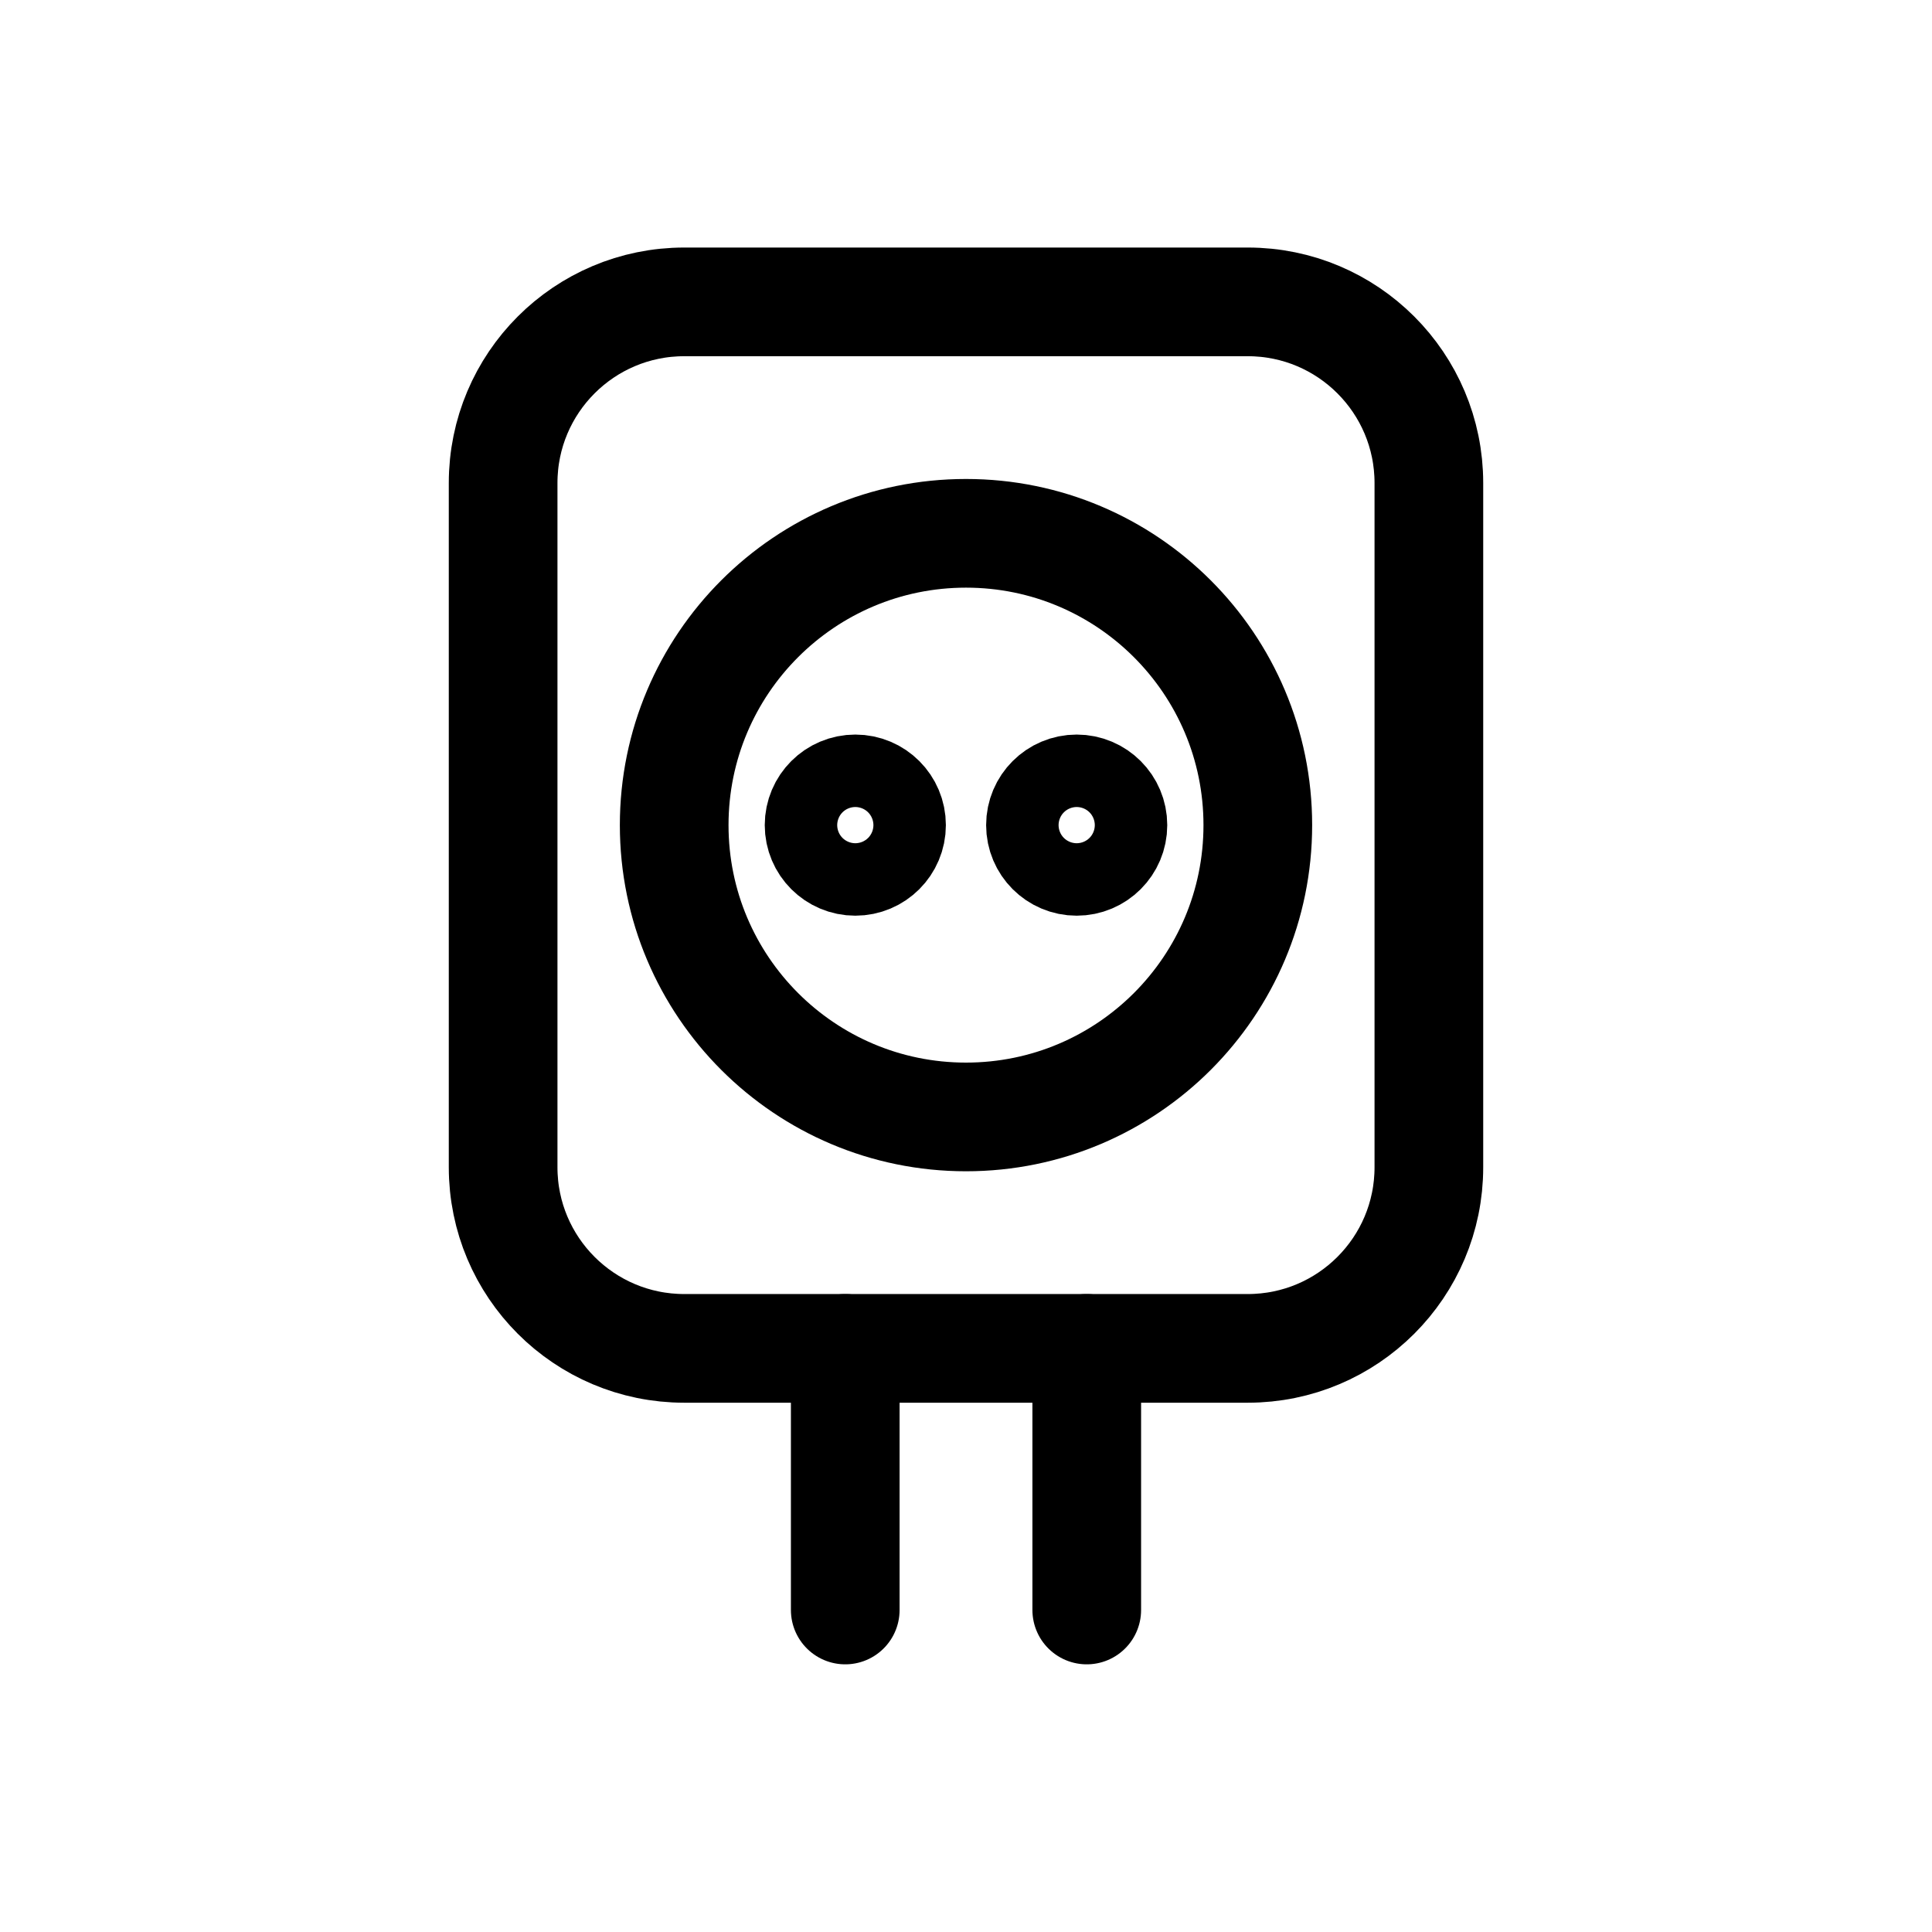
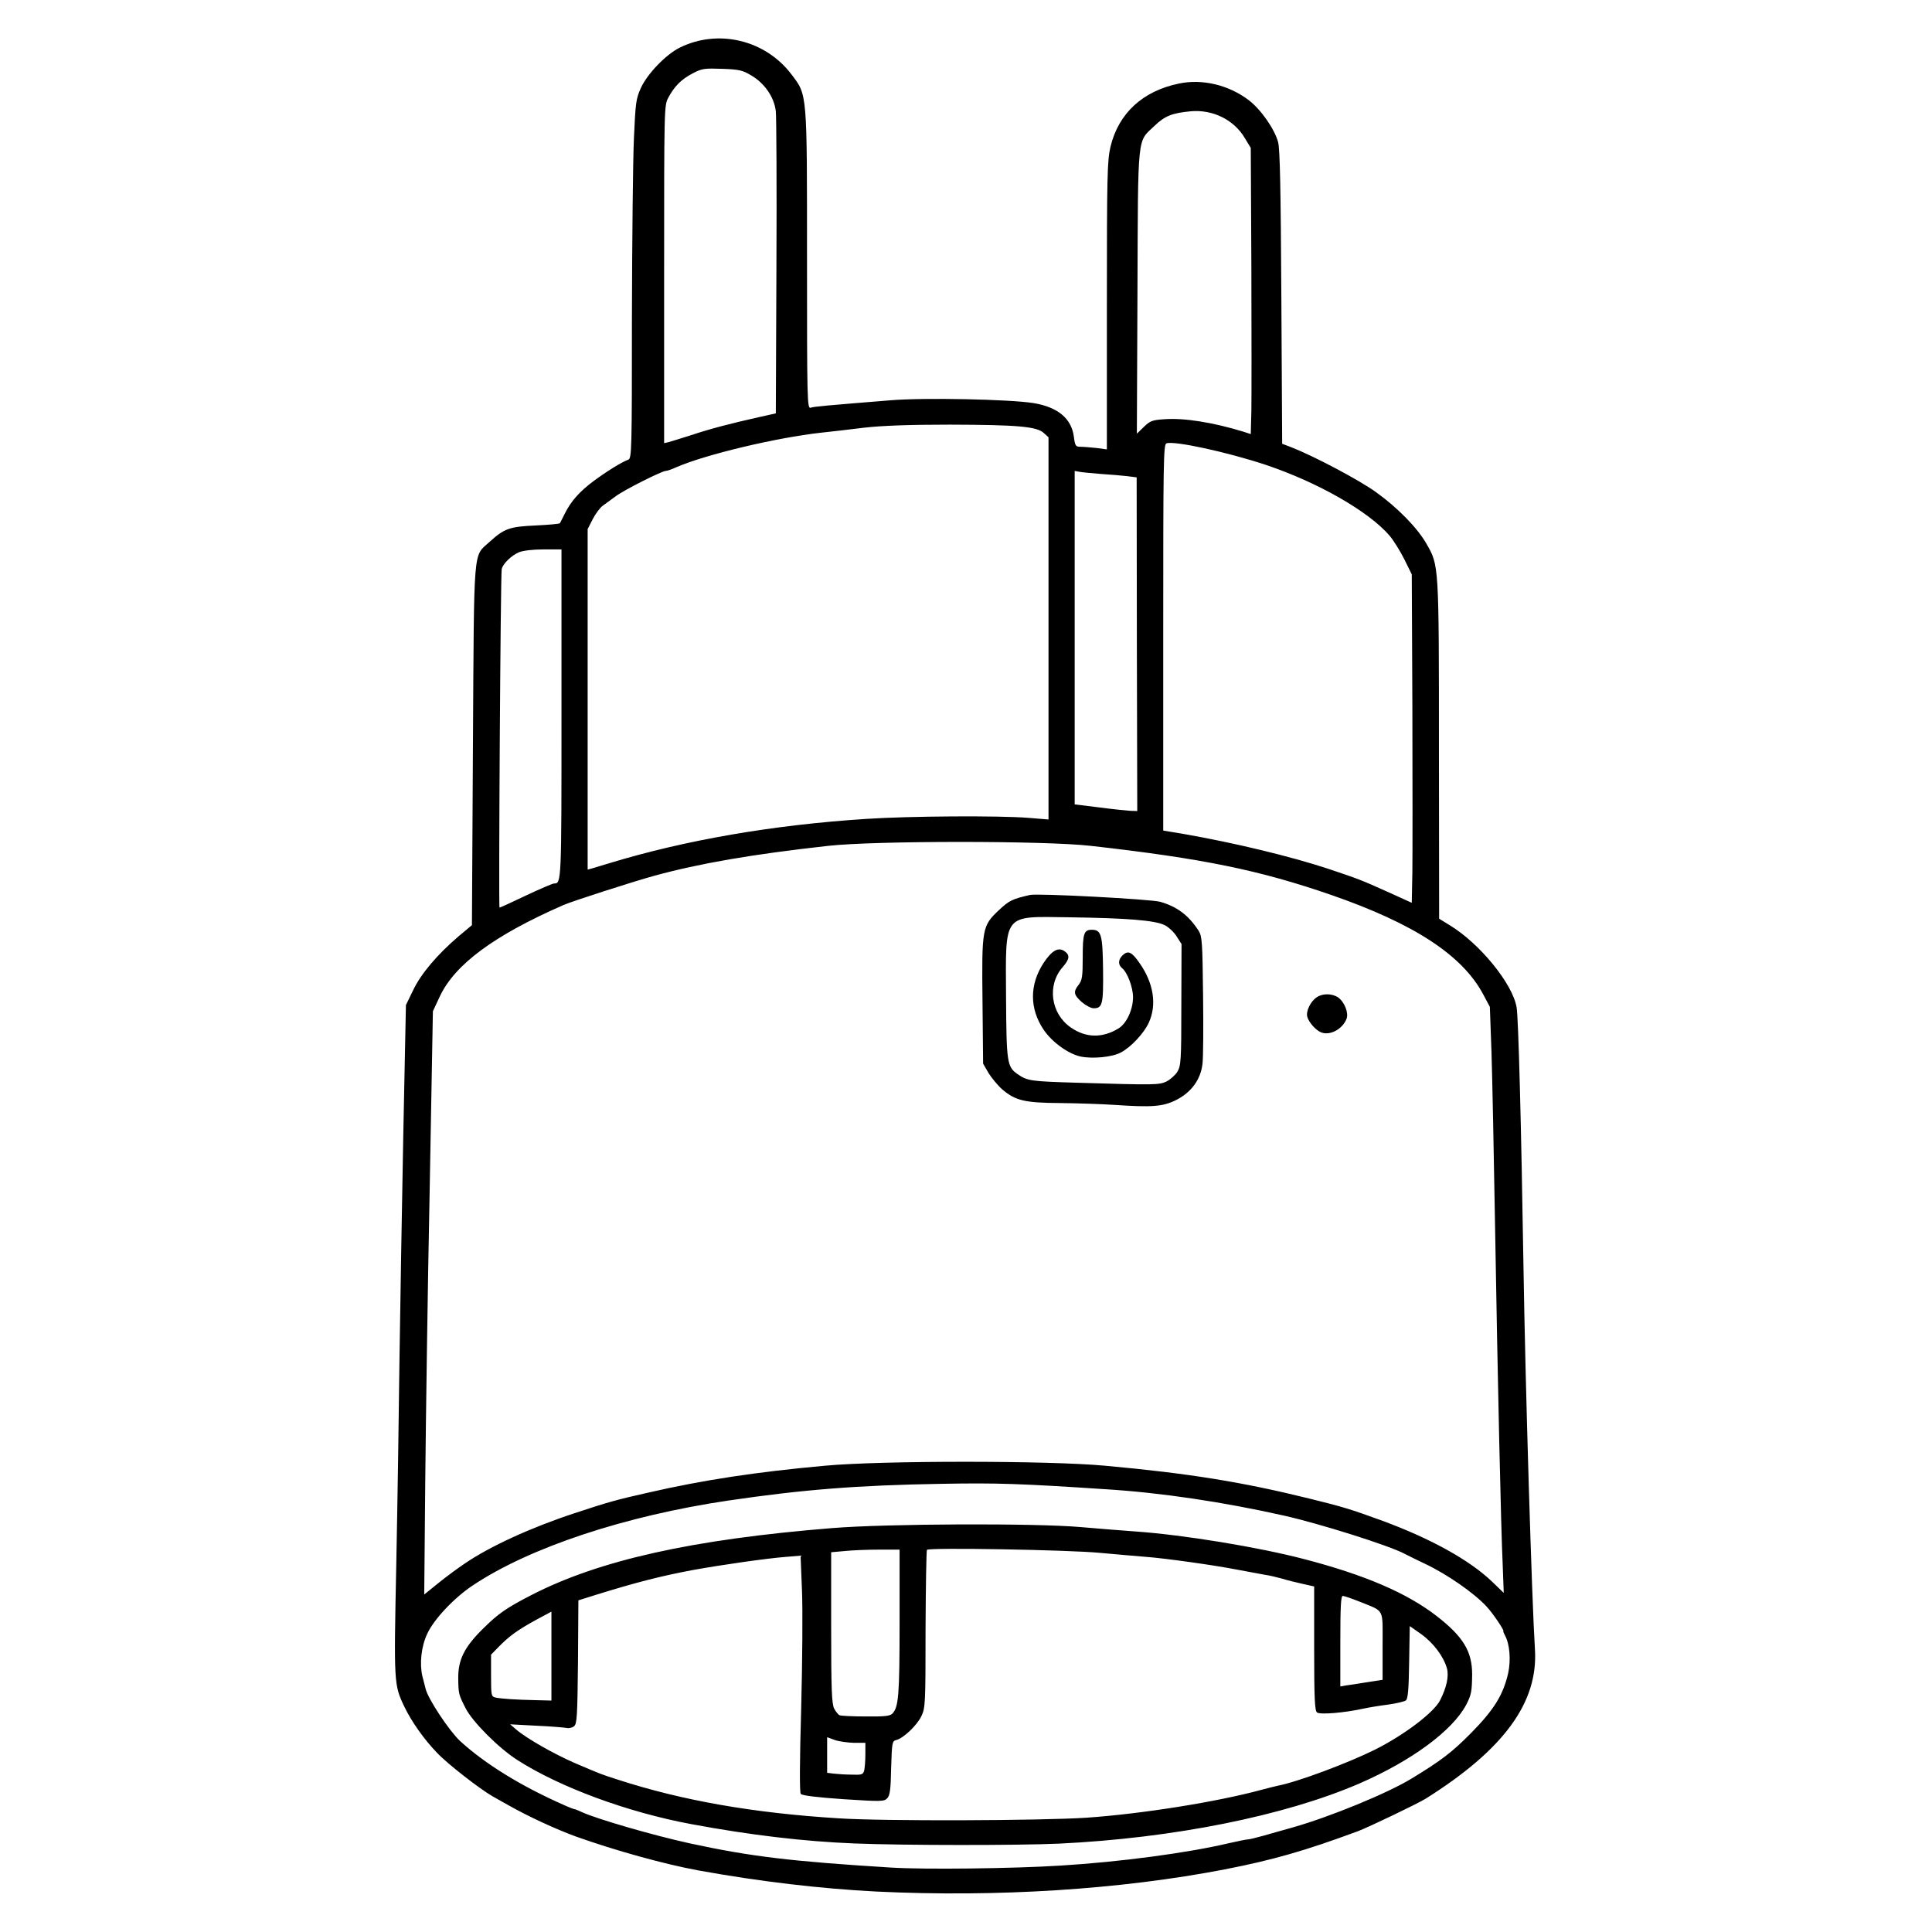
- <svg xmlns="http://www.w3.org/2000/svg" width="960" height="960" viewBox="0 0 960 960">
-   <g fill="none" stroke="#000" stroke-width="54" stroke-linecap="round" stroke-linejoin="round">
-     <rect x="250" y="150" width="460" height="520" rx="90" />
-     <circle cx="480" cy="410" r="145" />
-     <circle cx="425" cy="410" r="18" />
-     <circle cx="535" cy="410" r="18" />
-     <path d="M420 670 V800 M540 670 V800" />
-   </g>
+ <svg xmlns="http://www.w3.org/2000/svg" viewBox="0 0 960 960">
+   <path fill="#000" fill-rule="evenodd" d="M435.5 939.9C408.1 938.5 377.9 935.0 347.0 929.4C330.1 926.3 305.6 919.5 286.0 912.5C276.2 908.9 262.7 902.7 252.8 897.1C250.3 895.7 246.7 893.7 244.8 892.6C238.5 889.0 222.5 876.6 217.2 871.0C210.9 864.5 204.6 855.7 200.9 848.0C195.7 837.1 195.7 836.4 196.9 777.7C197.5 747.9 198.2 701.9 198.5 675.5C198.9 649.1 199.7 598.7 200.4 563.5L201.7 499.4L205.3 492.0C209.2 483.8 217.3 474.3 227.8 465.3L234.5 459.7L235.0 370.1C235.6 269.5 235.0 276.9 243.2 269.3C250.6 262.6 253.1 261.7 266.2 261.1C272.6 260.8 278.0 260.3 278.2 260.0C278.4 259.7 279.4 257.7 280.5 255.5C283.6 249.1 288.0 244.2 295.0 239.0C301.5 234.2 308.9 229.6 312.2 228.4C313.9 227.8 314.0 223.5 314.0 157.6C314.1 119.1 314.5 79.0 315.0 68.5C315.8 50.9 316.0 49.1 318.5 43.6C321.8 36.5 330.9 27.1 337.7 23.7C356.8 14.2 380.3 19.8 393.3 37.0C401.2 47.4 401.0 45.5 401.0 129.3C401.0 199.3 401.1 203.1 402.8 202.6C404.4 202.0 410.5 201.5 442.5 198.9C459.3 197.5 501.8 198.4 513.6 200.3C525.6 202.3 532.4 207.9 533.6 217.0C534.2 221.6 534.5 222.0 536.9 222.0C538.3 222.0 541.9 222.3 544.8 222.6L550.0 223.3L550.0 151.9C550.0 86.5 550.2 79.9 551.8 72.9C555.8 56.3 567.8 45.2 585.9 41.5C597.4 39.1 610.5 42.2 620.4 49.7C626.5 54.3 633.4 64.2 635.1 70.7C636.0 74.3 636.4 93.4 636.7 148.0L637.1 220.5L641.8 222.3C652.6 226.5 675.4 238.5 683.8 244.6C694.4 252.2 704.4 262.4 708.8 270.2C715.0 281.0 715.0 280.0 715.0 372.5L715.1 456.5L720.3 459.7C735.3 468.8 751.7 488.9 753.6 500.6C754.5 505.7 755.9 559.4 757.0 629.0C757.9 687.9 761.2 796.1 762.7 819.5C764.4 845.9 747.3 869.3 708.5 893.7C704.5 896.2 680.3 907.8 674.8 909.9C648.3 919.7 632.6 924.2 608.5 928.9C556.6 938.9 495.6 942.8 435.5 939.9ZM527.0 927.0C556.5 925.2 590.2 920.7 610.5 915.9C615.0 914.9 619.2 914.0 620.0 914.0C620.8 914.0 624.4 913.1 628.0 912.1C631.6 911.1 638.1 909.2 642.5 908.0C660.8 902.8 689.4 891.1 701.5 883.7C716.3 874.7 721.6 870.6 731.0 861.1C742.5 849.4 746.9 842.2 749.4 831.4C750.8 824.9 750.2 817.1 747.9 812.8C747.2 811.5 746.8 810.5 747.0 810.5C747.8 810.5 741.5 801.2 738.6 798.2C732.4 791.5 719.0 782.2 708.0 777.0C704.4 775.3 699.9 773.1 698.0 772.1C690.4 768.0 655.8 757.1 638.0 753.1C607.7 746.3 576.9 741.7 549.5 740.0C507.1 737.2 495.3 736.8 468.0 737.3C425.9 738.0 398.7 740.2 362.0 745.6C310.6 753.2 263.2 768.9 234.9 787.8C225.7 793.9 215.6 804.6 212.3 811.8C209.3 818.1 208.4 826.8 209.9 833.0C210.6 835.5 211.2 838.2 211.5 839.2C212.7 844.2 223.1 859.9 228.6 865.1C241.1 876.5 258.7 887.4 280.2 896.9C282.8 898.1 285.3 899.0 285.6 899.0C285.9 899.0 287.6 899.7 289.3 900.5C296.8 903.9 324.3 911.9 342.5 915.9C373.0 922.5 392.9 924.9 443.0 928.0C459.5 929.0 503.2 928.5 527.0 927.0ZM424.5 916.0C399.2 915.0 372.6 911.8 343.5 906.4C311.8 900.5 278.2 888.1 257.0 874.5C247.8 868.6 234.9 855.7 231.4 848.9C227.9 842.0 227.8 841.8 227.7 834.0C227.6 824.7 230.7 818.4 240.2 809.1C247.7 801.7 251.6 799.0 264.0 792.6C297.8 775.2 344.1 764.9 413.5 759.3C440.8 757.1 514.3 756.8 537.0 758.8C545.0 759.5 557.4 760.5 564.5 761.0C588.3 762.7 625.0 768.7 648.0 774.7C678.3 782.6 699.2 791.6 714.0 803.1C727.1 813.3 731.5 820.6 731.5 832.0C731.4 840.5 731.1 842.1 728.6 847.0C721.8 859.9 701.5 874.9 675.5 886.2C638.3 902.3 582.9 913.4 526.0 916.1C505.7 917.0 449.2 917.0 424.5 916.0ZM540.0 903.2C567.5 901.3 605.0 895.3 627.0 889.3C630.0 888.5 633.6 887.6 635.0 887.3C644.8 885.4 669.5 876.2 683.2 869.4C697.6 862.2 712.4 851.0 715.5 845.0C718.8 838.6 720.0 832.9 719.0 829.1C717.4 823.2 712.3 816.4 706.2 812.0L700.5 808.0L700.2 825.9C700.0 839.4 699.6 844.1 698.6 844.9C697.9 845.5 693.9 846.4 689.8 847.0C685.8 847.5 680.2 848.4 677.5 849.0C668.0 851.1 655.9 852.1 654.4 850.9C653.3 850.0 653.0 844.0 653.0 819.0L653.0 788.3L647.2 787.0C644.1 786.3 639.5 785.2 637.0 784.4C634.5 783.7 630.7 782.8 628.5 782.5C626.3 782.1 620.2 781.0 615.0 780.0C603.3 777.7 578.9 774.3 569.5 773.6C565.6 773.3 555.3 772.4 546.5 771.6C530.8 770.1 461.8 768.9 460.6 770.1C460.3 770.4 460.0 788.1 459.9 809.6C459.9 846.7 459.8 848.7 457.8 852.8C455.6 857.4 448.9 863.7 445.4 864.6C443.3 865.1 443.2 865.8 442.8 878.5C442.6 889.5 442.2 892.2 440.8 893.6C439.3 895.2 437.6 895.2 419.0 894.0C406.0 893.1 398.6 892.2 397.9 891.4C397.3 890.6 397.3 876.7 398.1 848.9C398.7 826.1 398.9 799.7 398.5 790.3L397.8 773.0L390.6 773.6C381.2 774.3 358.3 777.6 344.5 780.1C328.4 783.1 316.0 786.3 296.0 792.5L287.4 795.2L287.2 825.8C286.9 853.2 286.7 856.6 285.2 857.8C284.3 858.5 282.6 858.9 281.5 858.6C280.4 858.4 273.6 857.8 266.5 857.5L253.5 856.8L256.5 859.4C261.8 863.9 275.2 871.5 285.5 876.0C299.1 881.8 298.6 881.6 307.0 884.3C339.0 894.7 374.5 900.9 416.5 903.5C438.8 905.0 517.4 904.7 540.0 903.2ZM429.4 879.8C429.7 878.5 430.0 874.9 430.0 871.8L430.0 866.0L424.2 866.0C421.1 865.9 416.8 865.3 414.8 864.6L411.0 863.2L411.0 872.1L411.0 880.9L414.2 881.3C416.0 881.5 420.0 881.8 423.1 881.8C428.2 882.0 428.8 881.8 429.4 879.8ZM443.4 851.5C446.5 848.3 447.0 842.5 447.0 806.2L447.0 770.0L436.8 770.0C431.1 770.0 423.5 770.3 419.8 770.7L413.0 771.3L413.0 808.7C413.0 839.8 413.3 846.6 414.5 849.0C415.3 850.5 416.5 852.0 417.2 852.3C417.9 852.6 423.8 852.9 430.2 852.9C439.4 853.0 442.2 852.7 443.4 851.5ZM274.0 822.9L274.0 800.8L266.2 805.0C257.1 810.0 253.0 813.0 247.8 818.3L244.0 822.2L244.0 832.6C244.0 842.5 244.1 843.0 246.2 843.5C249.1 844.1 256.2 844.6 266.2 844.8L274.0 845.0L274.0 822.9ZM679.2 835.9L687.0 834.7L687.0 817.9C687.0 798.7 688.2 801.0 675.7 795.9C671.7 794.3 667.9 793.0 667.2 793.0C666.3 793.0 666.0 798.2 666.0 815.5L666.0 838.0L668.8 837.5C670.3 837.3 675.0 836.6 679.2 835.9ZM231.1 776.8C243.6 768.3 263.9 759.0 285.5 751.9C302.1 746.4 306.4 745.2 322.0 741.7C349.4 735.4 375.8 731.4 410.0 728.3C438.1 725.7 521.0 725.7 549.0 728.3C590.8 732.1 617.2 736.4 650.5 744.6C667.5 748.8 670.8 749.8 687.0 755.7C711.1 764.6 730.2 775.2 741.4 785.9L747.2 791.5L746.7 778.0C745.8 759.0 744.2 686.9 742.9 610.0C742.3 574.0 741.5 534.6 741.1 522.4L740.3 500.3L737.0 494.1C726.6 474.6 702.7 459.0 661.5 444.7C625.9 432.4 597.9 426.6 542.0 420.3C519.3 417.7 434.8 417.7 411.5 420.3C373.7 424.5 347.6 429.0 325.0 435.2C314.8 438.0 284.3 447.8 280.0 449.7C245.5 464.8 226.0 479.2 218.5 495.2L215.1 502.5L213.5 591.5C212.5 640.5 211.6 705.6 211.3 736.4L210.8 792.3L217.6 786.8C221.4 783.7 227.5 779.2 231.1 776.8ZM553.5 549.0C547.5 548.6 535.5 548.2 526.9 548.1C509.2 548.0 504.6 546.9 498.1 541.4C495.8 539.4 492.8 535.7 491.2 533.2L488.5 528.5L488.2 497.7C487.8 461.2 488.0 460.1 496.4 452.2C501.4 447.5 503.0 446.7 511.8 444.7C515.5 443.8 572.0 446.8 576.5 448.1C584.9 450.5 590.6 454.8 595.6 462.5C597.3 465.3 597.5 467.9 597.8 494.5C598.0 510.4 597.9 525.9 597.5 528.7C596.6 536.4 592.0 542.7 584.6 546.5C577.9 549.9 572.6 550.3 553.5 549.0ZM579.6 537.4C581.4 536.5 583.9 534.3 585.0 532.6C586.8 529.5 587.0 527.5 587.0 499.2L587.1 469.1L584.6 465.2C583.3 463.1 580.5 460.5 578.5 459.6C573.6 457.3 560.0 456.2 531.5 455.8C497.9 455.4 499.7 453.1 499.9 495.8C500.1 527.9 500.4 530.1 505.6 533.7C510.5 537.1 511.9 537.3 535.0 538.0C574.3 539.2 575.9 539.1 579.6 537.4ZM537.0 525.0C530.9 523.7 522.8 517.9 518.6 511.7C511.5 501.2 511.5 489.2 518.6 478.4C522.7 472.3 525.8 470.5 528.9 472.6C531.8 474.6 531.5 476.6 528.0 480.6C520.2 489.5 522.1 503.6 532.0 510.5C539.6 515.8 547.8 515.9 555.8 511.0C559.8 508.6 563.0 501.6 563.0 495.5C563.0 490.7 560.2 483.2 557.6 481.1C555.4 479.3 555.6 476.7 558.0 474.5C560.6 472.2 562.4 473.0 566.2 478.5C573.2 488.4 574.9 499.2 570.9 508.0C568.5 513.4 561.9 520.4 556.9 523.0C552.6 525.3 543.0 526.2 537.0 525.0ZM656.5 513.0C653.9 512.0 650.4 508.1 649.6 505.3C648.8 502.6 651.1 497.7 654.2 495.6C657.1 493.5 661.9 493.6 664.9 495.6C668.1 497.9 670.2 503.3 669.1 506.2C667.1 511.4 660.9 514.7 656.5 513.0ZM537.5 497.9C533.5 494.3 533.2 492.8 536.0 489.3C537.7 487.1 538.0 485.2 538.0 475.6C538.0 463.8 538.6 462.0 542.5 462.0C547.2 462.0 547.9 464.4 548.1 481.8C548.3 499.1 547.8 501.0 543.4 501.0C542.1 501.0 539.5 499.6 537.5 497.9ZM261.3 445.0C268.3 441.7 274.6 439.0 275.3 439.0C279.0 439.0 279.0 438.7 279.0 354.8L279.0 273.0L270.1 273.0C264.7 273.0 259.9 273.6 257.9 274.4C254.1 276.0 249.8 280.2 249.3 282.8C248.7 285.6 247.7 451.0 248.2 451.0C248.5 451.0 254.4 448.3 261.3 445.0ZM701.8 351.4L701.5 285.4L697.8 277.9C695.8 273.9 692.5 268.6 690.5 266.2C680.1 254.1 654.9 239.7 629.0 231.0C609.7 224.6 583.4 218.9 579.6 220.3C578.1 220.9 578.0 229.0 578.0 316.8L578.0 412.7L588.2 414.4C613.4 418.8 641.2 425.5 660.0 431.7C675.4 436.9 675.6 436.9 690.5 443.6L701.5 448.6L701.8 433.0C701.9 424.5 701.9 387.8 701.8 351.4ZM302.5 429.0C340.6 417.4 384.0 409.9 430.5 406.9C451.8 405.5 496.4 405.2 511.2 406.4L521.0 407.2L521.0 312.3L521.0 217.3L518.7 215.2C515.2 211.9 505.6 211.1 472.0 211.0C451.8 211.0 438.4 211.5 429.5 212.5C422.4 213.4 412.7 214.5 408.0 215.0C385.6 217.5 350.8 225.8 336.2 232.1C333.9 233.2 331.4 234.0 330.8 234.0C328.9 234.0 309.6 243.7 305.8 246.7C303.7 248.2 300.9 250.3 299.5 251.3C298.1 252.3 295.9 255.3 294.5 258.0L292.0 262.9L292.0 347.5L292.0 432.1L294.2 431.5C295.5 431.1 299.2 430.0 302.5 429.0ZM564.9 320.1L564.8 237.2L560.1 236.6C557.6 236.3 551.7 235.8 547.0 235.5C542.3 235.1 537.5 234.7 536.2 234.4L534.0 234.0L534.0 316.9L534.0 399.7L546.2 401.2C553.0 402.1 560.0 402.8 561.8 402.9L565.1 403.0L564.9 320.1ZM343.5 216.2C353.1 213.0 363.2 210.4 377.0 207.3L385.5 205.4L385.8 133.0C386.0 93.1 385.8 58.1 385.5 55.3C384.7 48.3 380.0 41.5 373.5 37.6C369.0 34.9 367.4 34.5 358.9 34.2C350.1 33.9 348.9 34.0 344.3 36.4C338.5 39.4 335.1 42.9 332.1 48.5C330.0 52.4 330.0 53.0 330.0 136.4L330.0 220.2L332.2 219.7C333.5 219.3 338.6 217.8 343.5 216.2ZM621.8 133.0L621.5 73.5L618.6 68.7C613.2 59.5 602.6 54.3 591.6 55.3C582.3 56.2 578.8 57.6 573.6 62.6C565.0 70.8 565.5 65.4 565.2 145.0L564.9 215.5L568.4 212.1C571.5 209.1 572.6 208.7 578.7 208.3C588.5 207.6 602.7 209.9 617.5 214.4L621.5 215.7L621.8 204.1C621.9 197.7 621.9 165.7 621.8 133.0Z" />
</svg>
